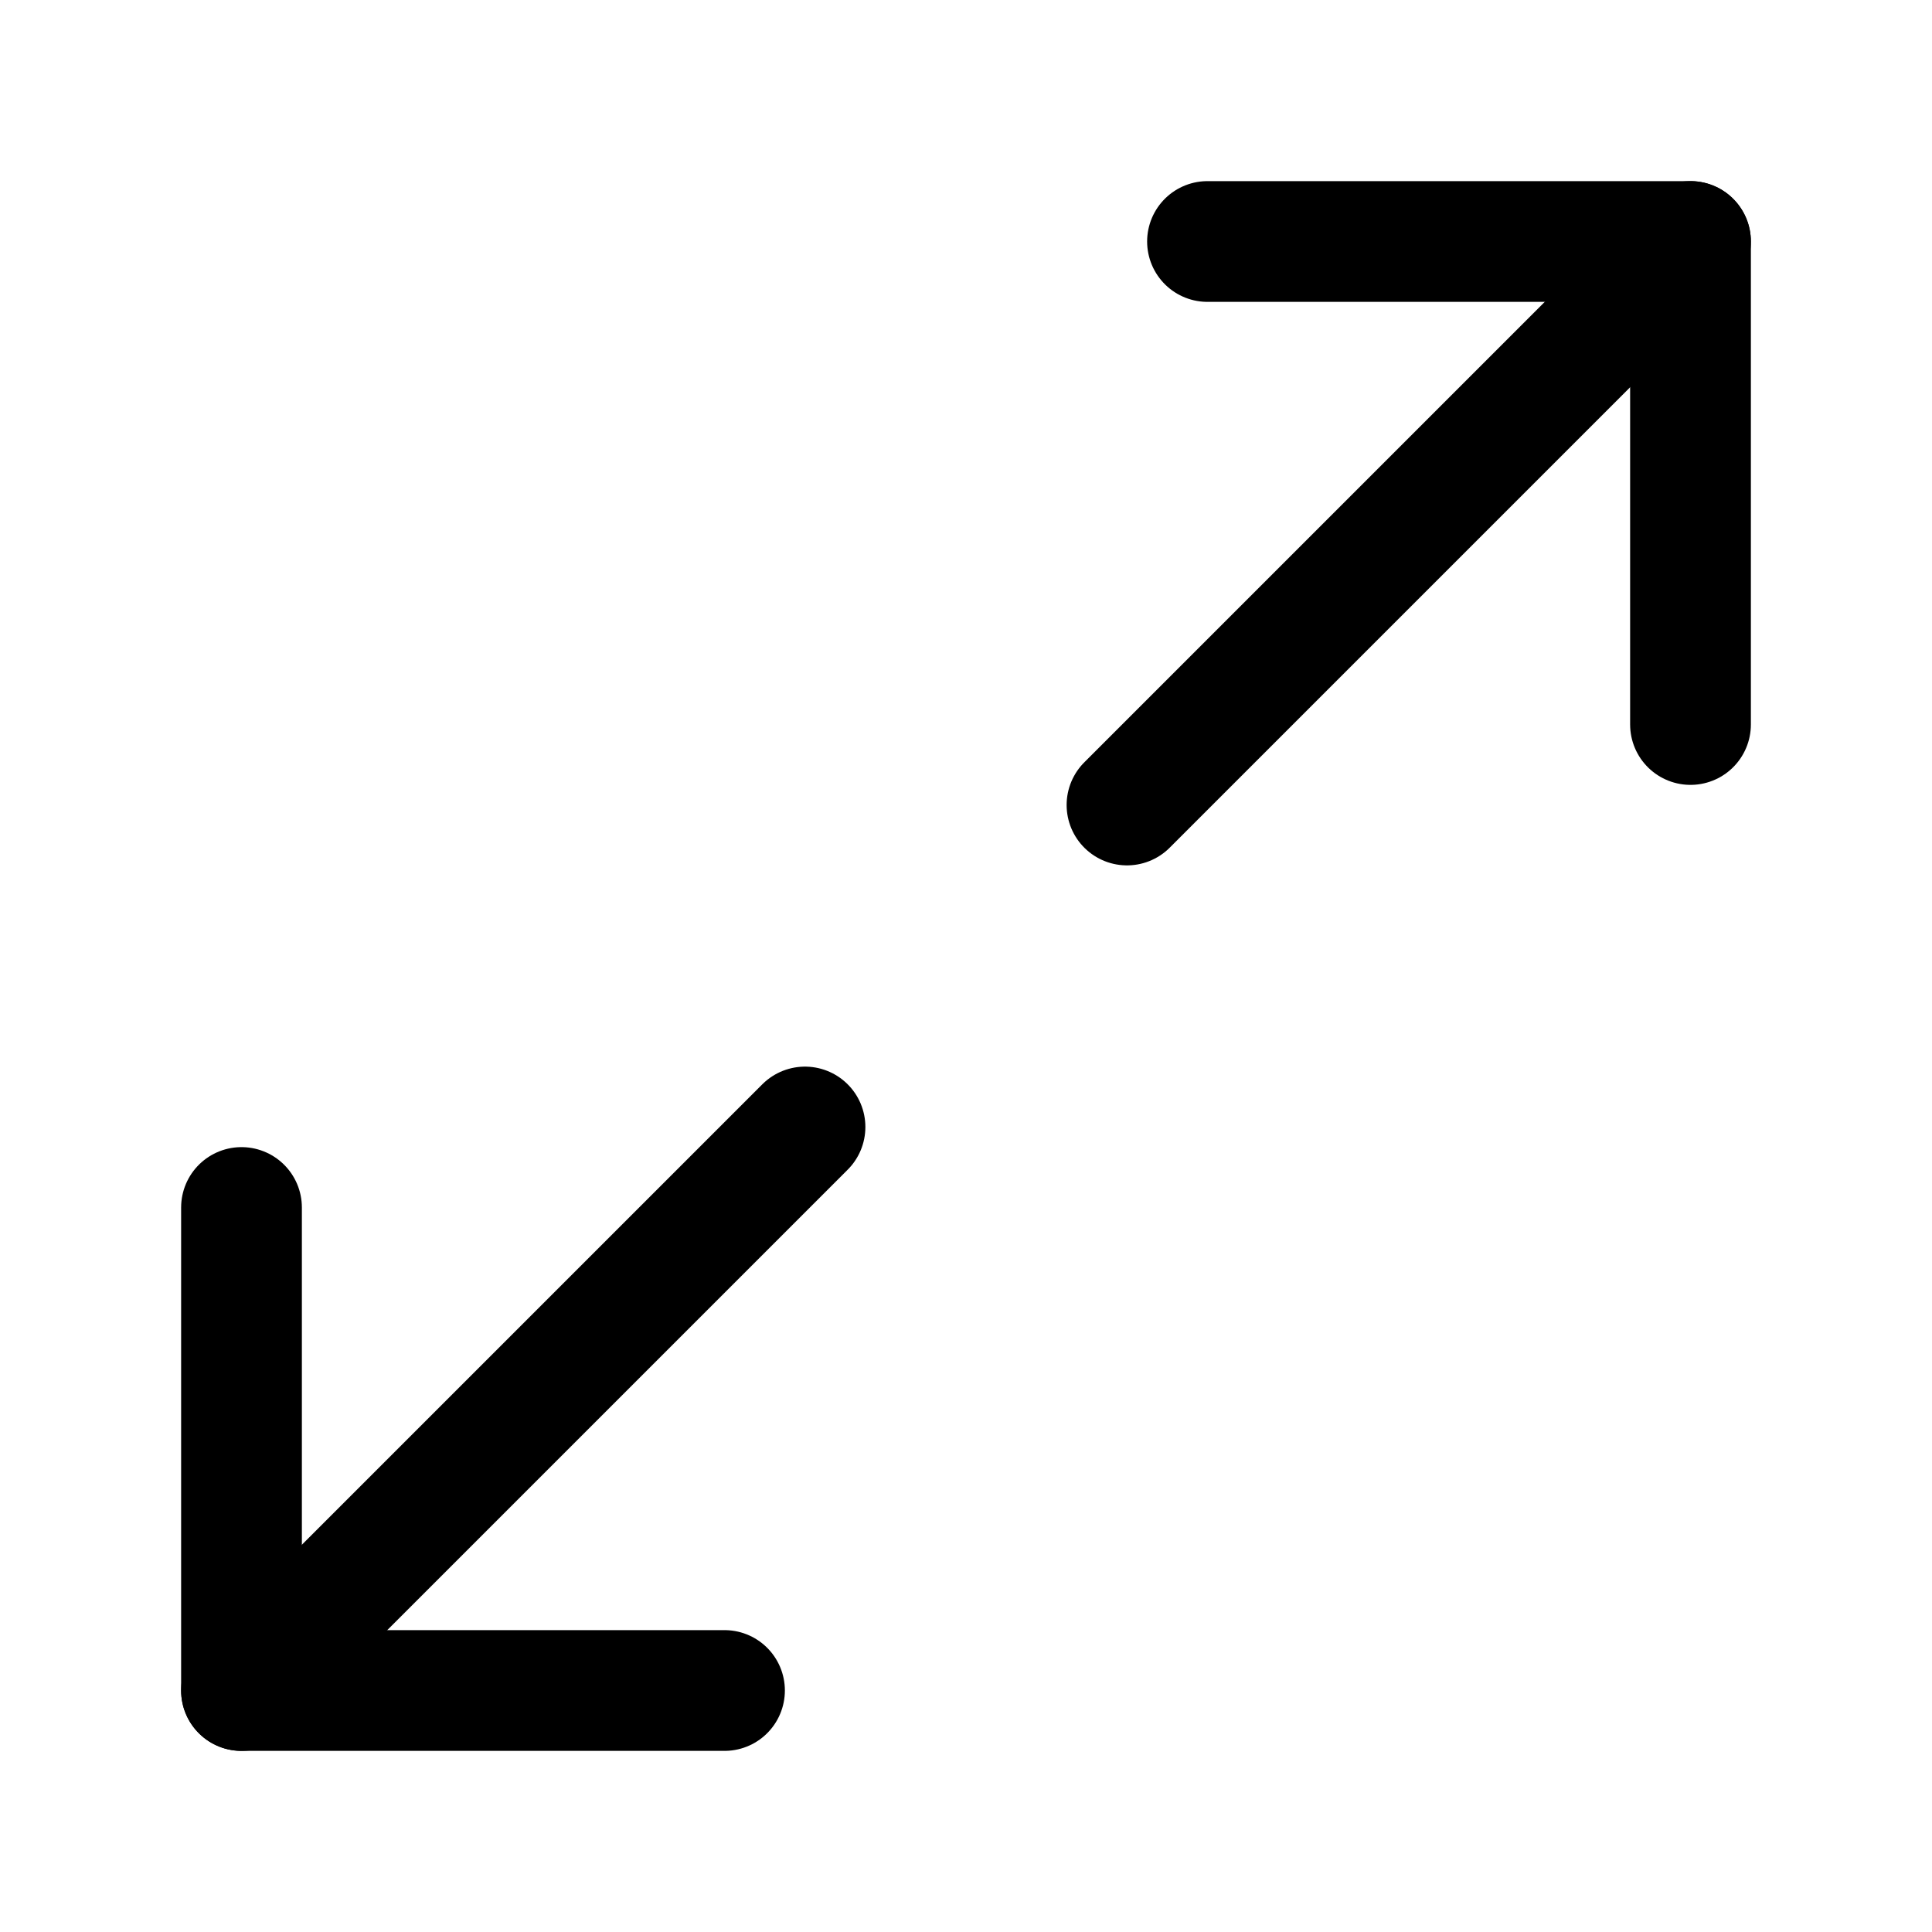
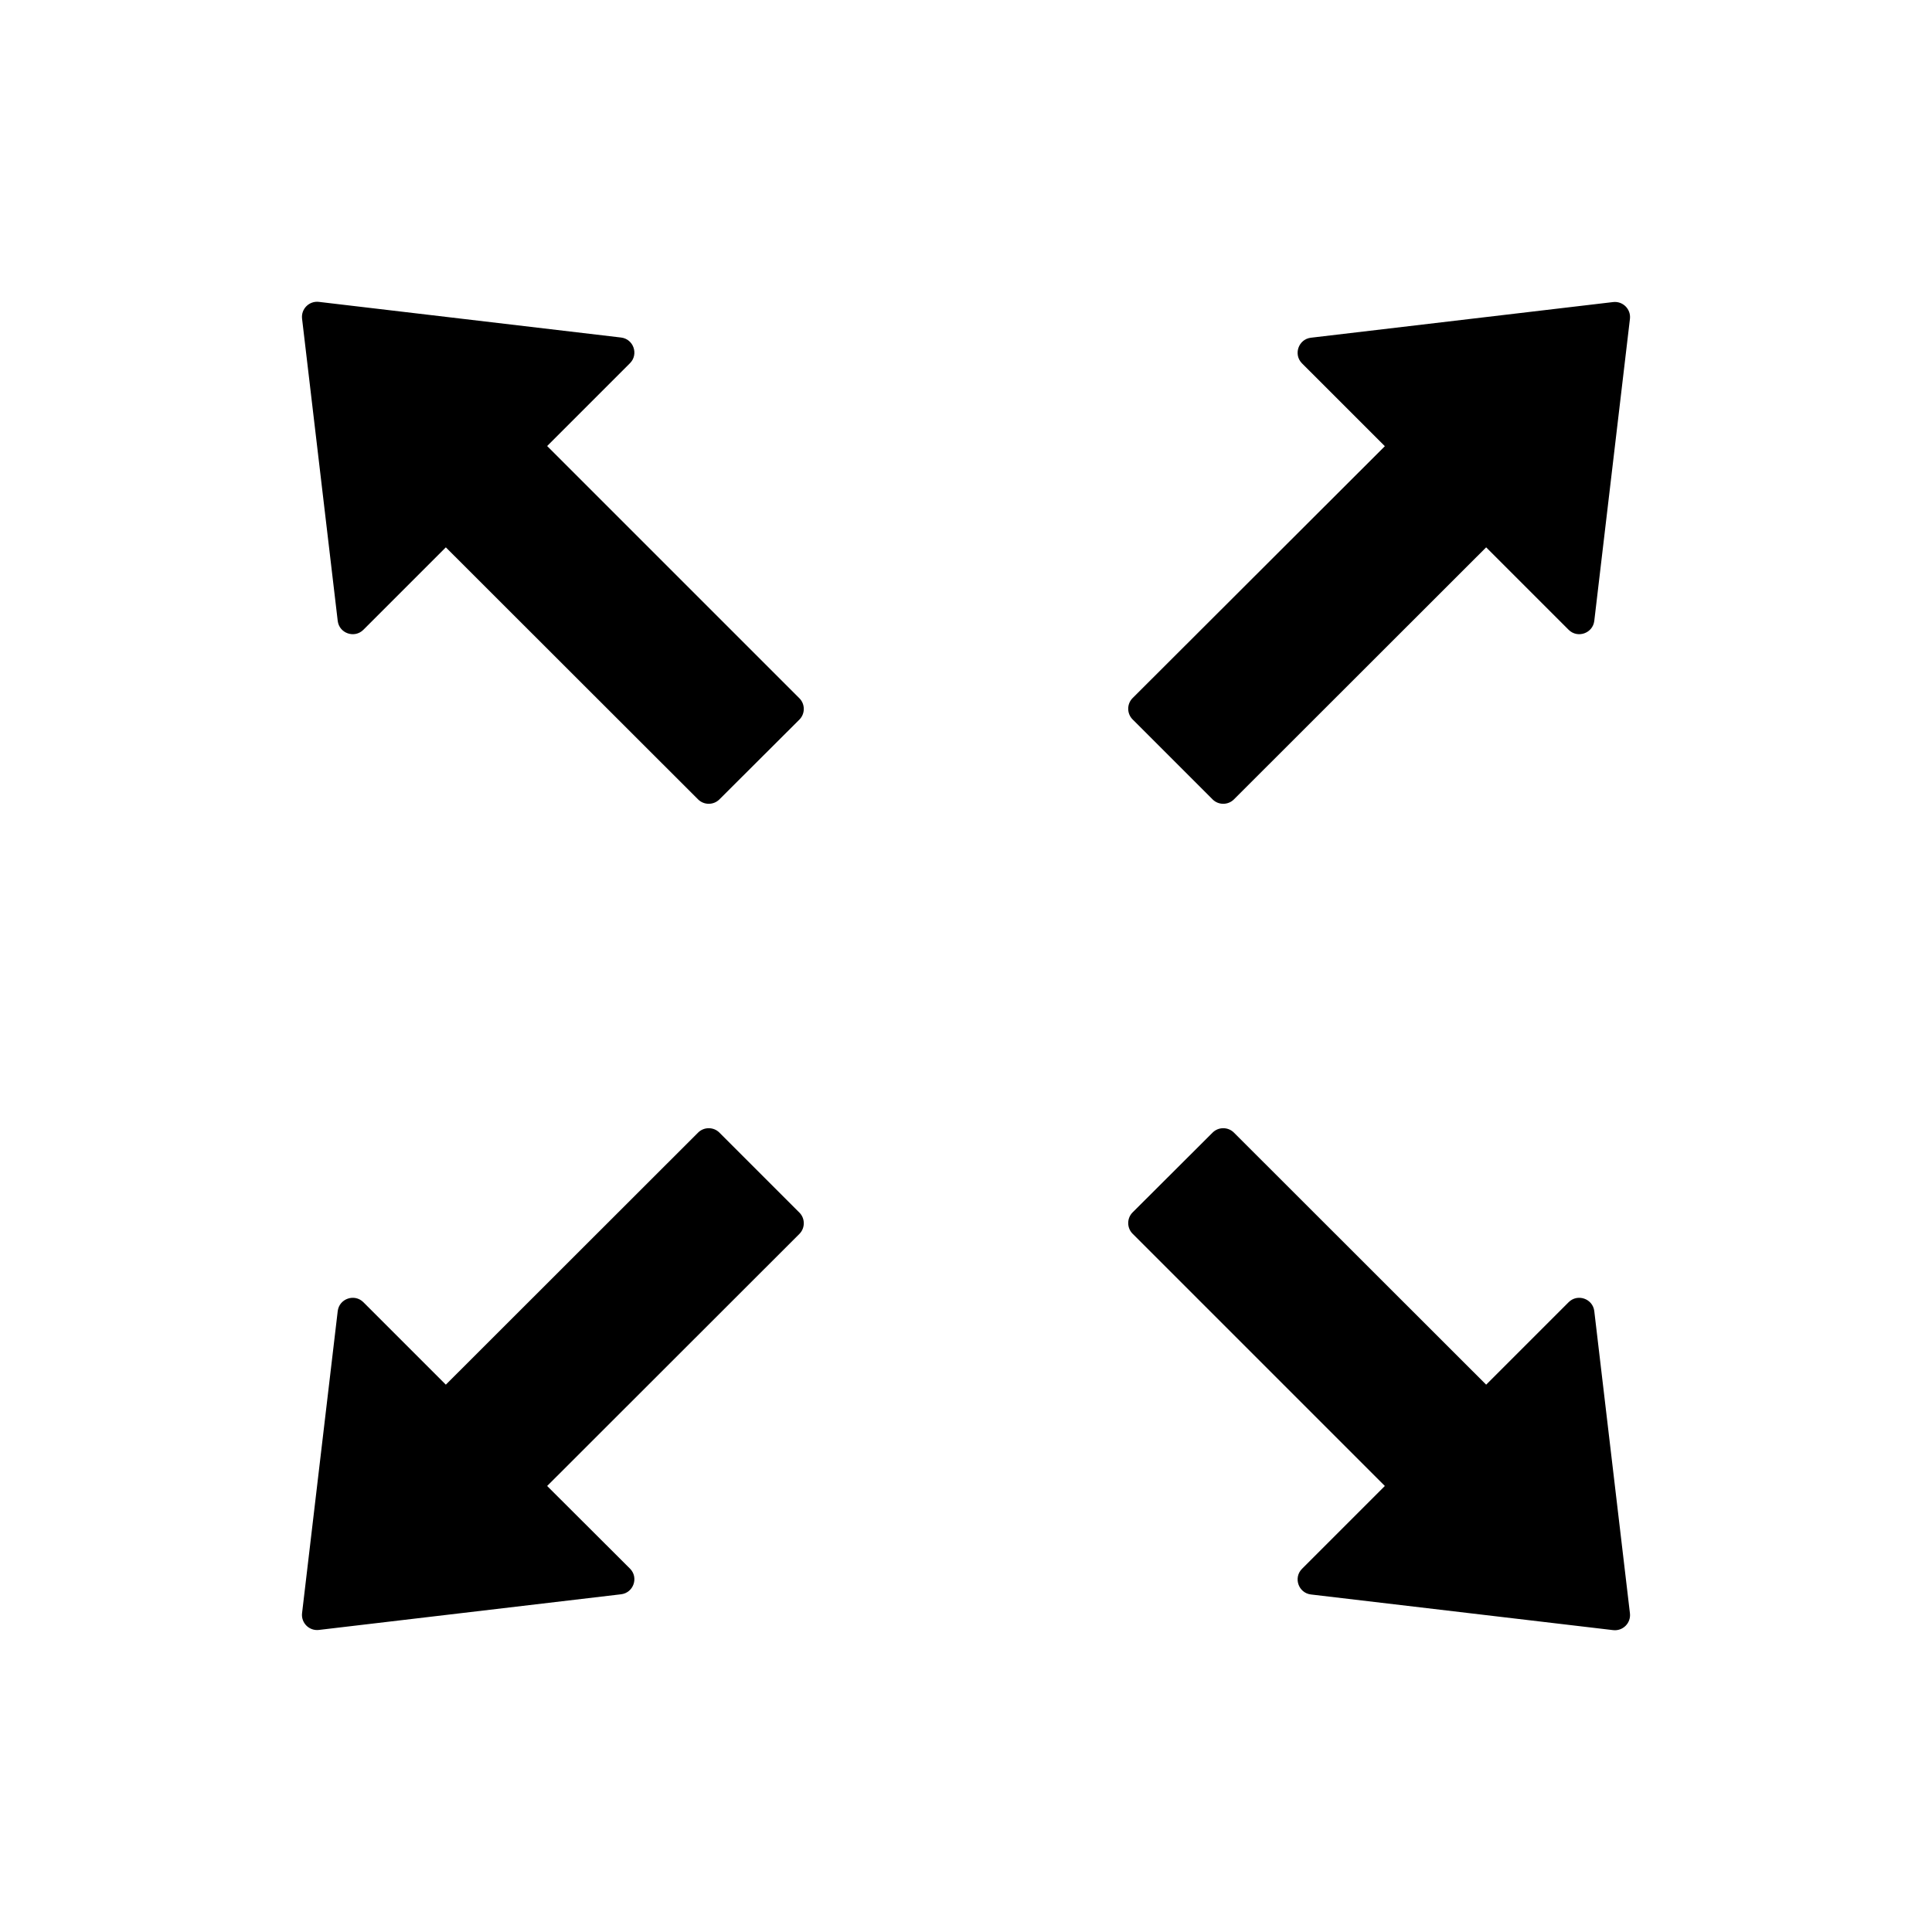
- <svg xmlns="http://www.w3.org/2000/svg" width="24" height="24" viewBox="0 0 24 24" fill="none" stroke="currentColor" stroke-width="1.5" stroke-linecap="round" stroke-linejoin="round">
-   <polyline points="15 3 21 3 21 9" />
-   <polyline points="9 21 3 21 3 15" />
-   <line x1="21" x2="14" y1="3" y2="10" />
-   <line x1="3" x2="10" y1="21" y2="14" />
+ <svg xmlns="http://www.w3.org/2000/svg" width="24" height="24" viewBox="0 0 1024 1024" fill="currentColor">
+   <path d="M290 236.4l43.9-43.9c4.7-4.7 1.9-12.8-4.7-13.6L169 160c-5.1-0.6-9.5 3.7-8.9 8.9L179 329.1c0.8 6.6 8.9 9.4 13.6 4.7l43.7-43.7L370 423.7c3.1 3.1 8.2 3.1 11.3 0l42.4-42.3c3.1-3.1 3.1-8.2 0-11.3L290 236.4zM642.7 423.7c3.1 3.1 8.2 3.1 11.3 0l133.7-133.6 43.7 43.7c4.7 4.7 12.8 1.9 13.6-4.7L863.9 169c0.6-5.1-3.7-9.5-8.9-8.9L694.8 179c-6.6 0.8-9.4 8.9-4.7 13.6l43.9 43.9L600.3 370c-3.1 3.1-3.1 8.2 0 11.3l42.4 42.4zM845 694.9c-0.8-6.6-8.9-9.4-13.6-4.7l-43.7 43.7L654 600.3c-3.1-3.1-8.2-3.1-11.3 0l-42.4 42.3c-3.1 3.1-3.1 8.2 0 11.3L734 787.6l-43.9 43.9c-4.7 4.7-1.9 12.8 4.7 13.6L855 864c5.1 0.6 9.5-3.7 8.9-8.9L845 694.9zM381.3 600.3c-3.1-3.1-8.2-3.1-11.3 0L236.3 733.9l-43.7-43.7c-4.7-4.7-12.8-1.9-13.6 4.7L160.1 855c-0.6 5.1 3.7 9.5 8.9 8.9L329.2 845c6.6-0.8 9.4-8.9 4.7-13.6L290 787.6 423.7 654c3.1-3.1 3.1-8.2 0-11.3l-42.4-42.4z" />
</svg>
